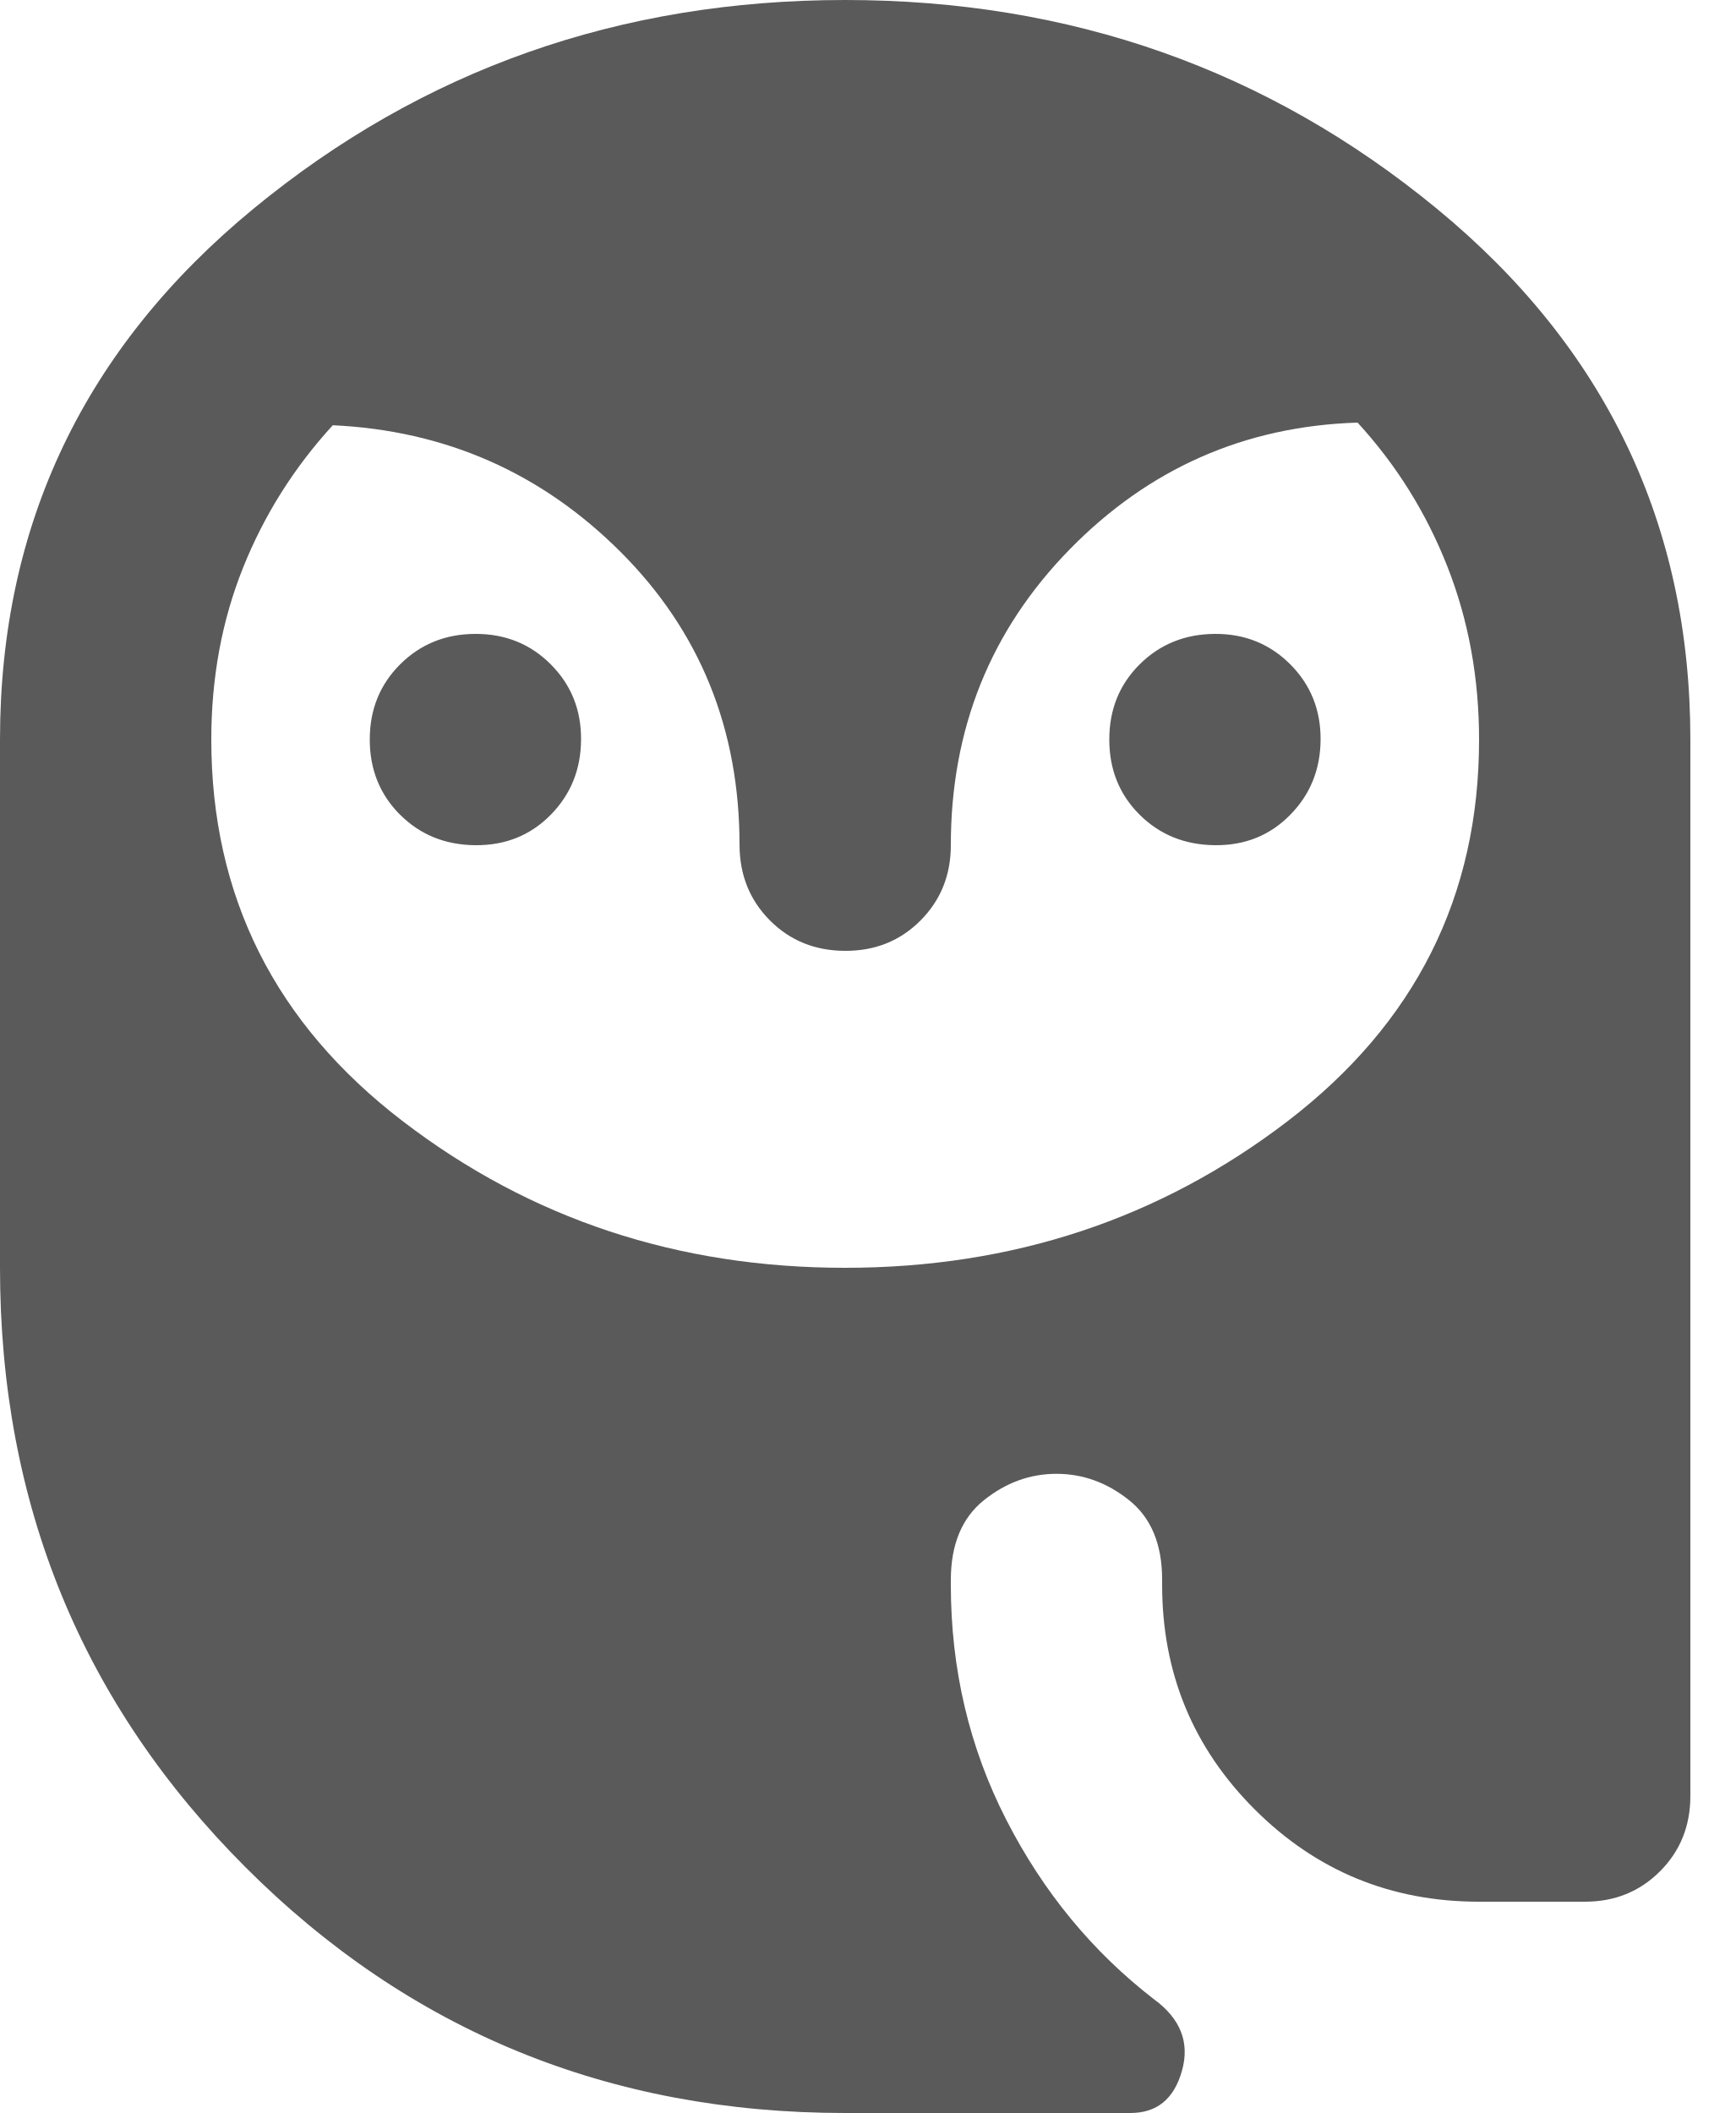
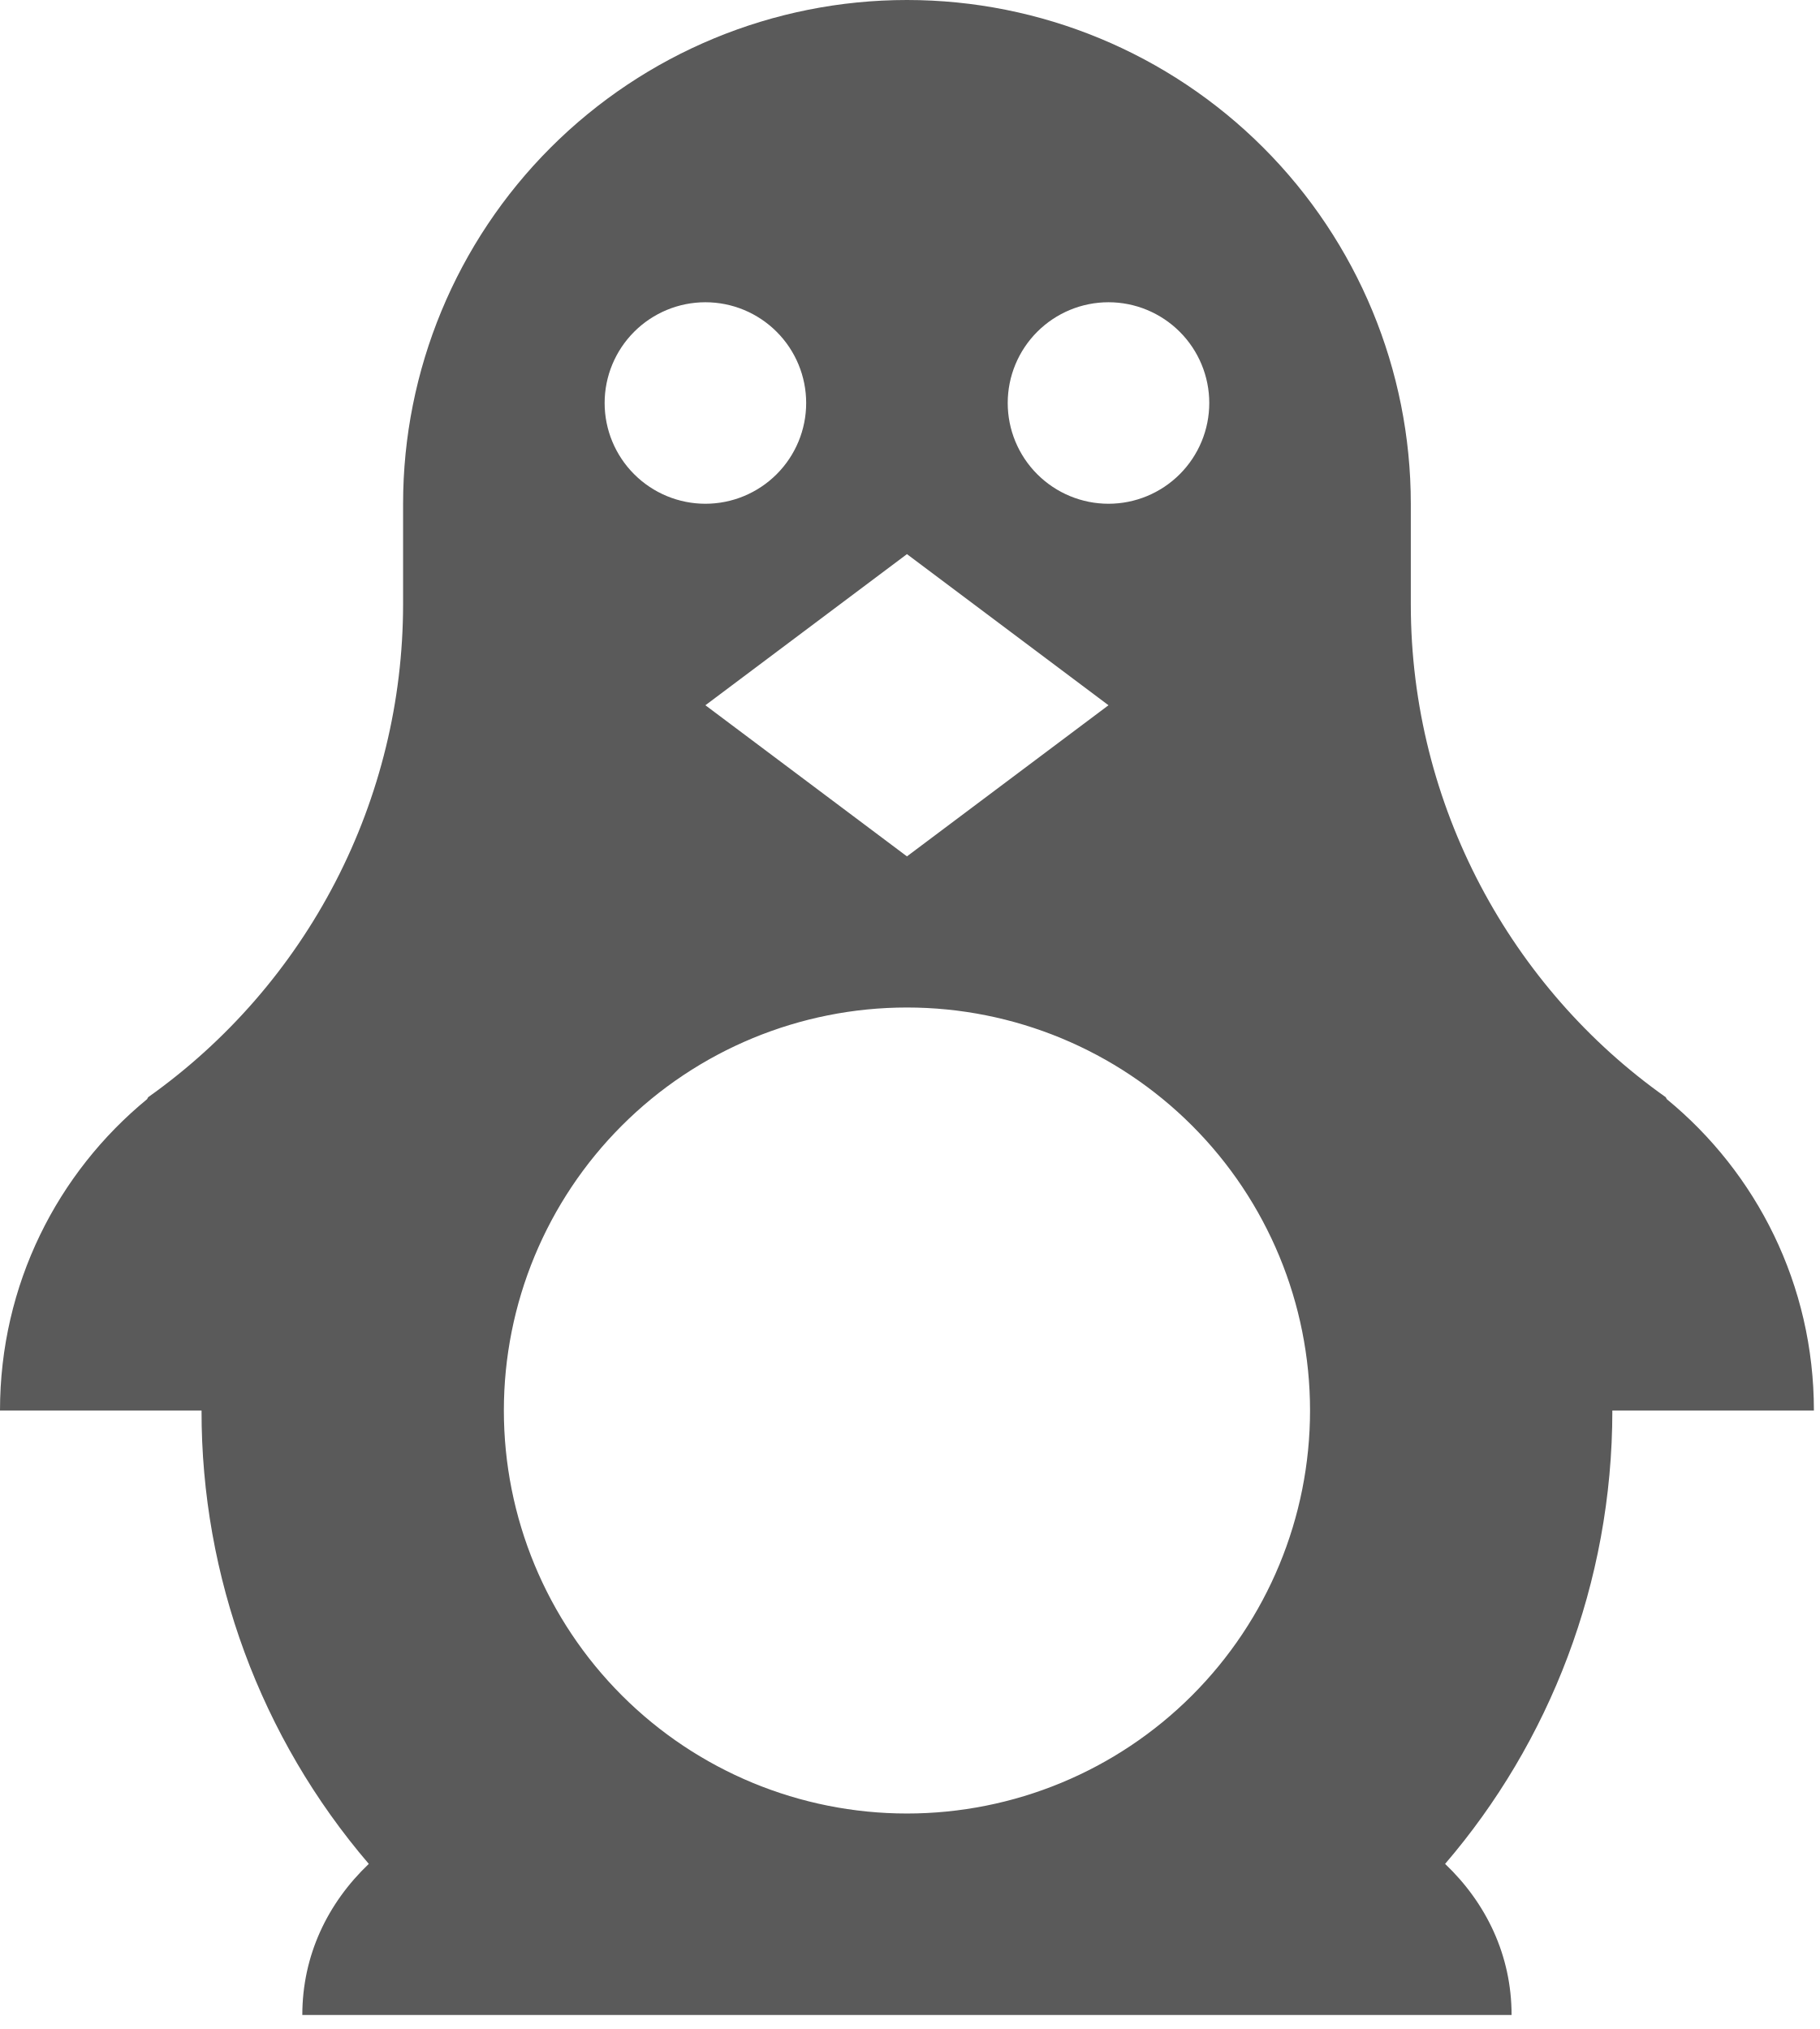
- <svg xmlns="http://www.w3.org/2000/svg" width="23" height="28" viewBox="0 0 23 28" fill="none">
-   <path d="M5.303 10.798C5.034 10.529 4.9 10.197 4.9 9.8C4.9 9.403 5.034 9.071 5.303 8.803C5.572 8.535 5.904 8.401 6.3 8.4C6.696 8.399 7.028 8.533 7.298 8.803C7.568 9.073 7.702 9.405 7.7 9.8C7.698 10.195 7.564 10.527 7.297 10.798C7.03 11.069 6.698 11.203 6.3 11.2C5.902 11.197 5.57 11.063 5.303 10.797M15.103 10.797C14.834 10.53 14.7 10.198 14.7 9.8C14.7 9.402 14.834 9.07 15.103 8.803C15.372 8.536 15.704 8.402 16.1 8.4C16.496 8.398 16.828 8.533 17.098 8.803C17.368 9.074 17.502 9.406 17.5 9.8C17.498 10.194 17.364 10.527 17.097 10.798C16.83 11.07 16.498 11.204 16.1 11.2C15.702 11.196 15.37 11.062 15.103 10.797ZM11.2 28C8.073 28 5.425 26.915 3.255 24.745C1.085 22.575 0 19.927 0 16.8V9.8C0 6.953 1.12 4.608 3.36 2.765C5.6 0.922 8.213 0 11.2 0C14.187 0 16.8 0.922 19.04 2.765C21.28 4.608 22.4 6.953 22.4 9.8V23.8C22.4 24.197 22.266 24.529 21.997 24.798C21.728 25.067 21.396 25.201 21 25.2H19.6C18.433 25.2 17.442 24.792 16.625 23.975C15.808 23.158 15.4 22.167 15.4 21V20.93C15.4 20.463 15.254 20.113 14.963 19.88C14.672 19.647 14.351 19.53 14 19.53C13.649 19.53 13.329 19.647 13.038 19.88C12.748 20.113 12.602 20.463 12.6 20.93V21C12.6 22.12 12.845 23.158 13.335 24.115C13.825 25.072 14.478 25.865 15.295 26.495C15.645 26.752 15.768 27.067 15.663 27.44C15.559 27.813 15.331 28 14.98 28H11.2ZM11.2 16.8C13.417 16.8 15.371 16.152 17.063 14.857C18.755 13.561 19.601 11.876 19.6 9.8C19.6 8.983 19.46 8.219 19.18 7.507C18.9 6.795 18.503 6.159 17.99 5.6C16.497 5.647 15.225 6.207 14.175 7.28C13.125 8.353 12.6 9.66 12.6 11.2C12.6 11.597 12.466 11.929 12.198 12.198C11.93 12.467 11.598 12.601 11.2 12.6C10.802 12.599 10.47 12.465 10.203 12.197C9.936 11.929 9.802 11.597 9.8 11.2C9.8 9.66 9.275 8.365 8.225 7.315C7.175 6.265 5.903 5.705 4.41 5.635C3.897 6.195 3.5 6.825 3.22 7.525C2.94 8.225 2.8 8.983 2.8 9.8C2.8 11.877 3.646 13.563 5.338 14.858C7.03 16.154 8.984 16.801 11.2 16.8Z" fill="#5A5A5A" />
+ <svg xmlns="http://www.w3.org/2000/svg" width="26" height="29" viewBox="0 0 26 29" fill="none">
+   <path d="M23.04 20.16C23.04 22.637 22.133 24.912 20.65 26.64C21.24 27.202 21.6 27.95 21.6 28.8H4.32C4.32 27.95 4.68 27.202 5.27 26.64C3.724 24.835 2.876 22.536 2.88 20.16H0C0 18.36 0.821 16.762 2.102 15.71L2.117 15.682C3.242 14.884 4.16 13.828 4.794 12.603C5.428 11.378 5.759 10.019 5.76 8.64V7.2C5.76 5.29 6.519 3.459 7.869 2.109C9.219 0.759 11.05 0 12.96 0C14.87 0 16.701 0.759 18.051 2.109C19.401 3.459 20.16 5.29 20.16 7.2V8.64C20.16 11.52 21.6 14.126 23.803 15.682L23.818 15.71C25.099 16.762 25.92 18.36 25.92 20.16H23.04ZM18.72 20.16C18.72 18.632 18.113 17.167 17.033 16.087C15.953 15.007 14.488 14.4 12.96 14.4C11.432 14.4 9.967 15.007 8.887 16.087C7.807 17.167 7.2 18.632 7.2 20.16C7.2 21.688 7.807 23.153 8.887 24.233C9.967 25.313 11.432 25.92 12.96 25.92C14.488 25.92 15.953 25.313 17.033 24.233C18.113 23.153 18.72 21.688 18.72 20.16ZM10.08 10.08L12.96 12.24L15.84 10.08L12.96 7.92L10.08 10.08ZM10.08 4.32C9.698 4.32 9.332 4.472 9.062 4.742C8.792 5.012 8.64 5.378 8.64 5.76C8.64 6.142 8.792 6.508 9.062 6.778C9.332 7.048 9.698 7.2 10.08 7.2C10.462 7.2 10.828 7.048 11.098 6.778C11.368 6.508 11.52 6.142 11.52 5.76C11.52 5.378 11.368 5.012 11.098 4.742C10.828 4.472 10.462 4.32 10.08 4.32ZM15.84 4.32C15.458 4.32 15.092 4.472 14.822 4.742C14.552 5.012 14.4 5.378 14.4 5.76C14.4 6.142 14.552 6.508 14.822 6.778C15.092 7.048 15.458 7.2 15.84 7.2C16.222 7.2 16.588 7.048 16.858 6.778C17.128 6.508 17.28 6.142 17.28 5.76C17.28 5.378 17.128 5.012 16.858 4.742C16.588 4.472 16.222 4.32 15.84 4.32Z" fill="#5A5A5A" />
</svg>
